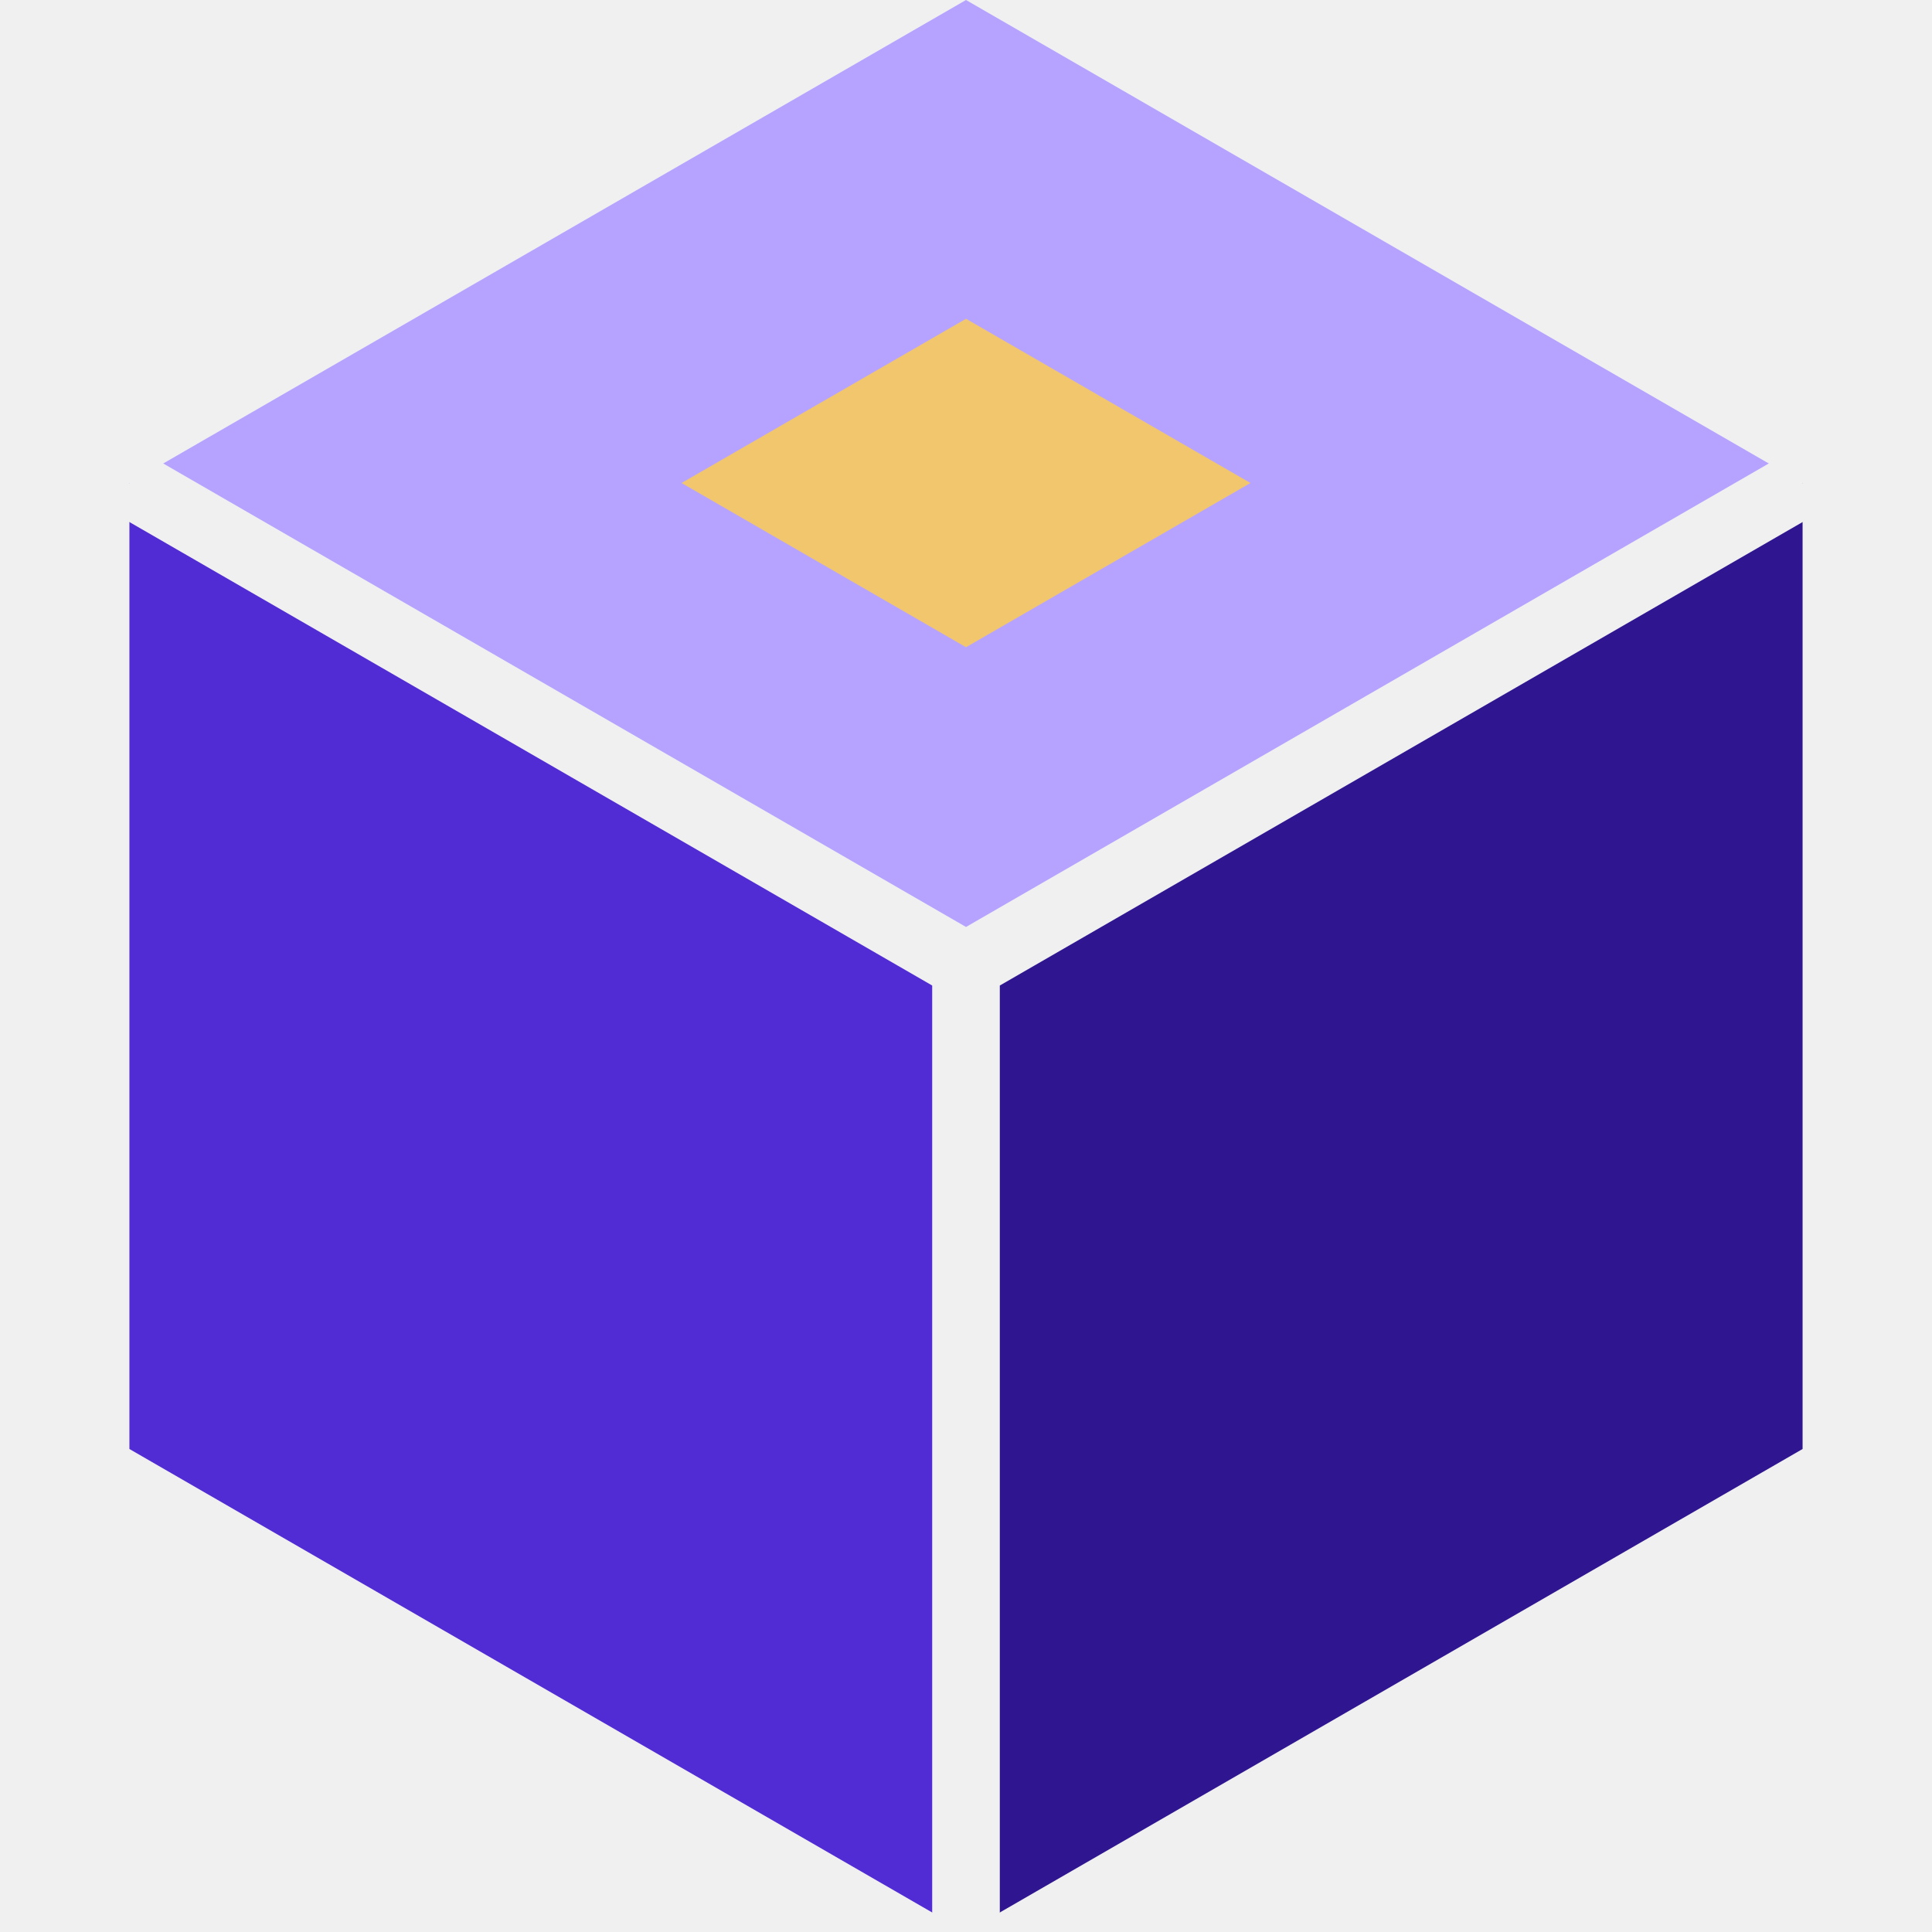
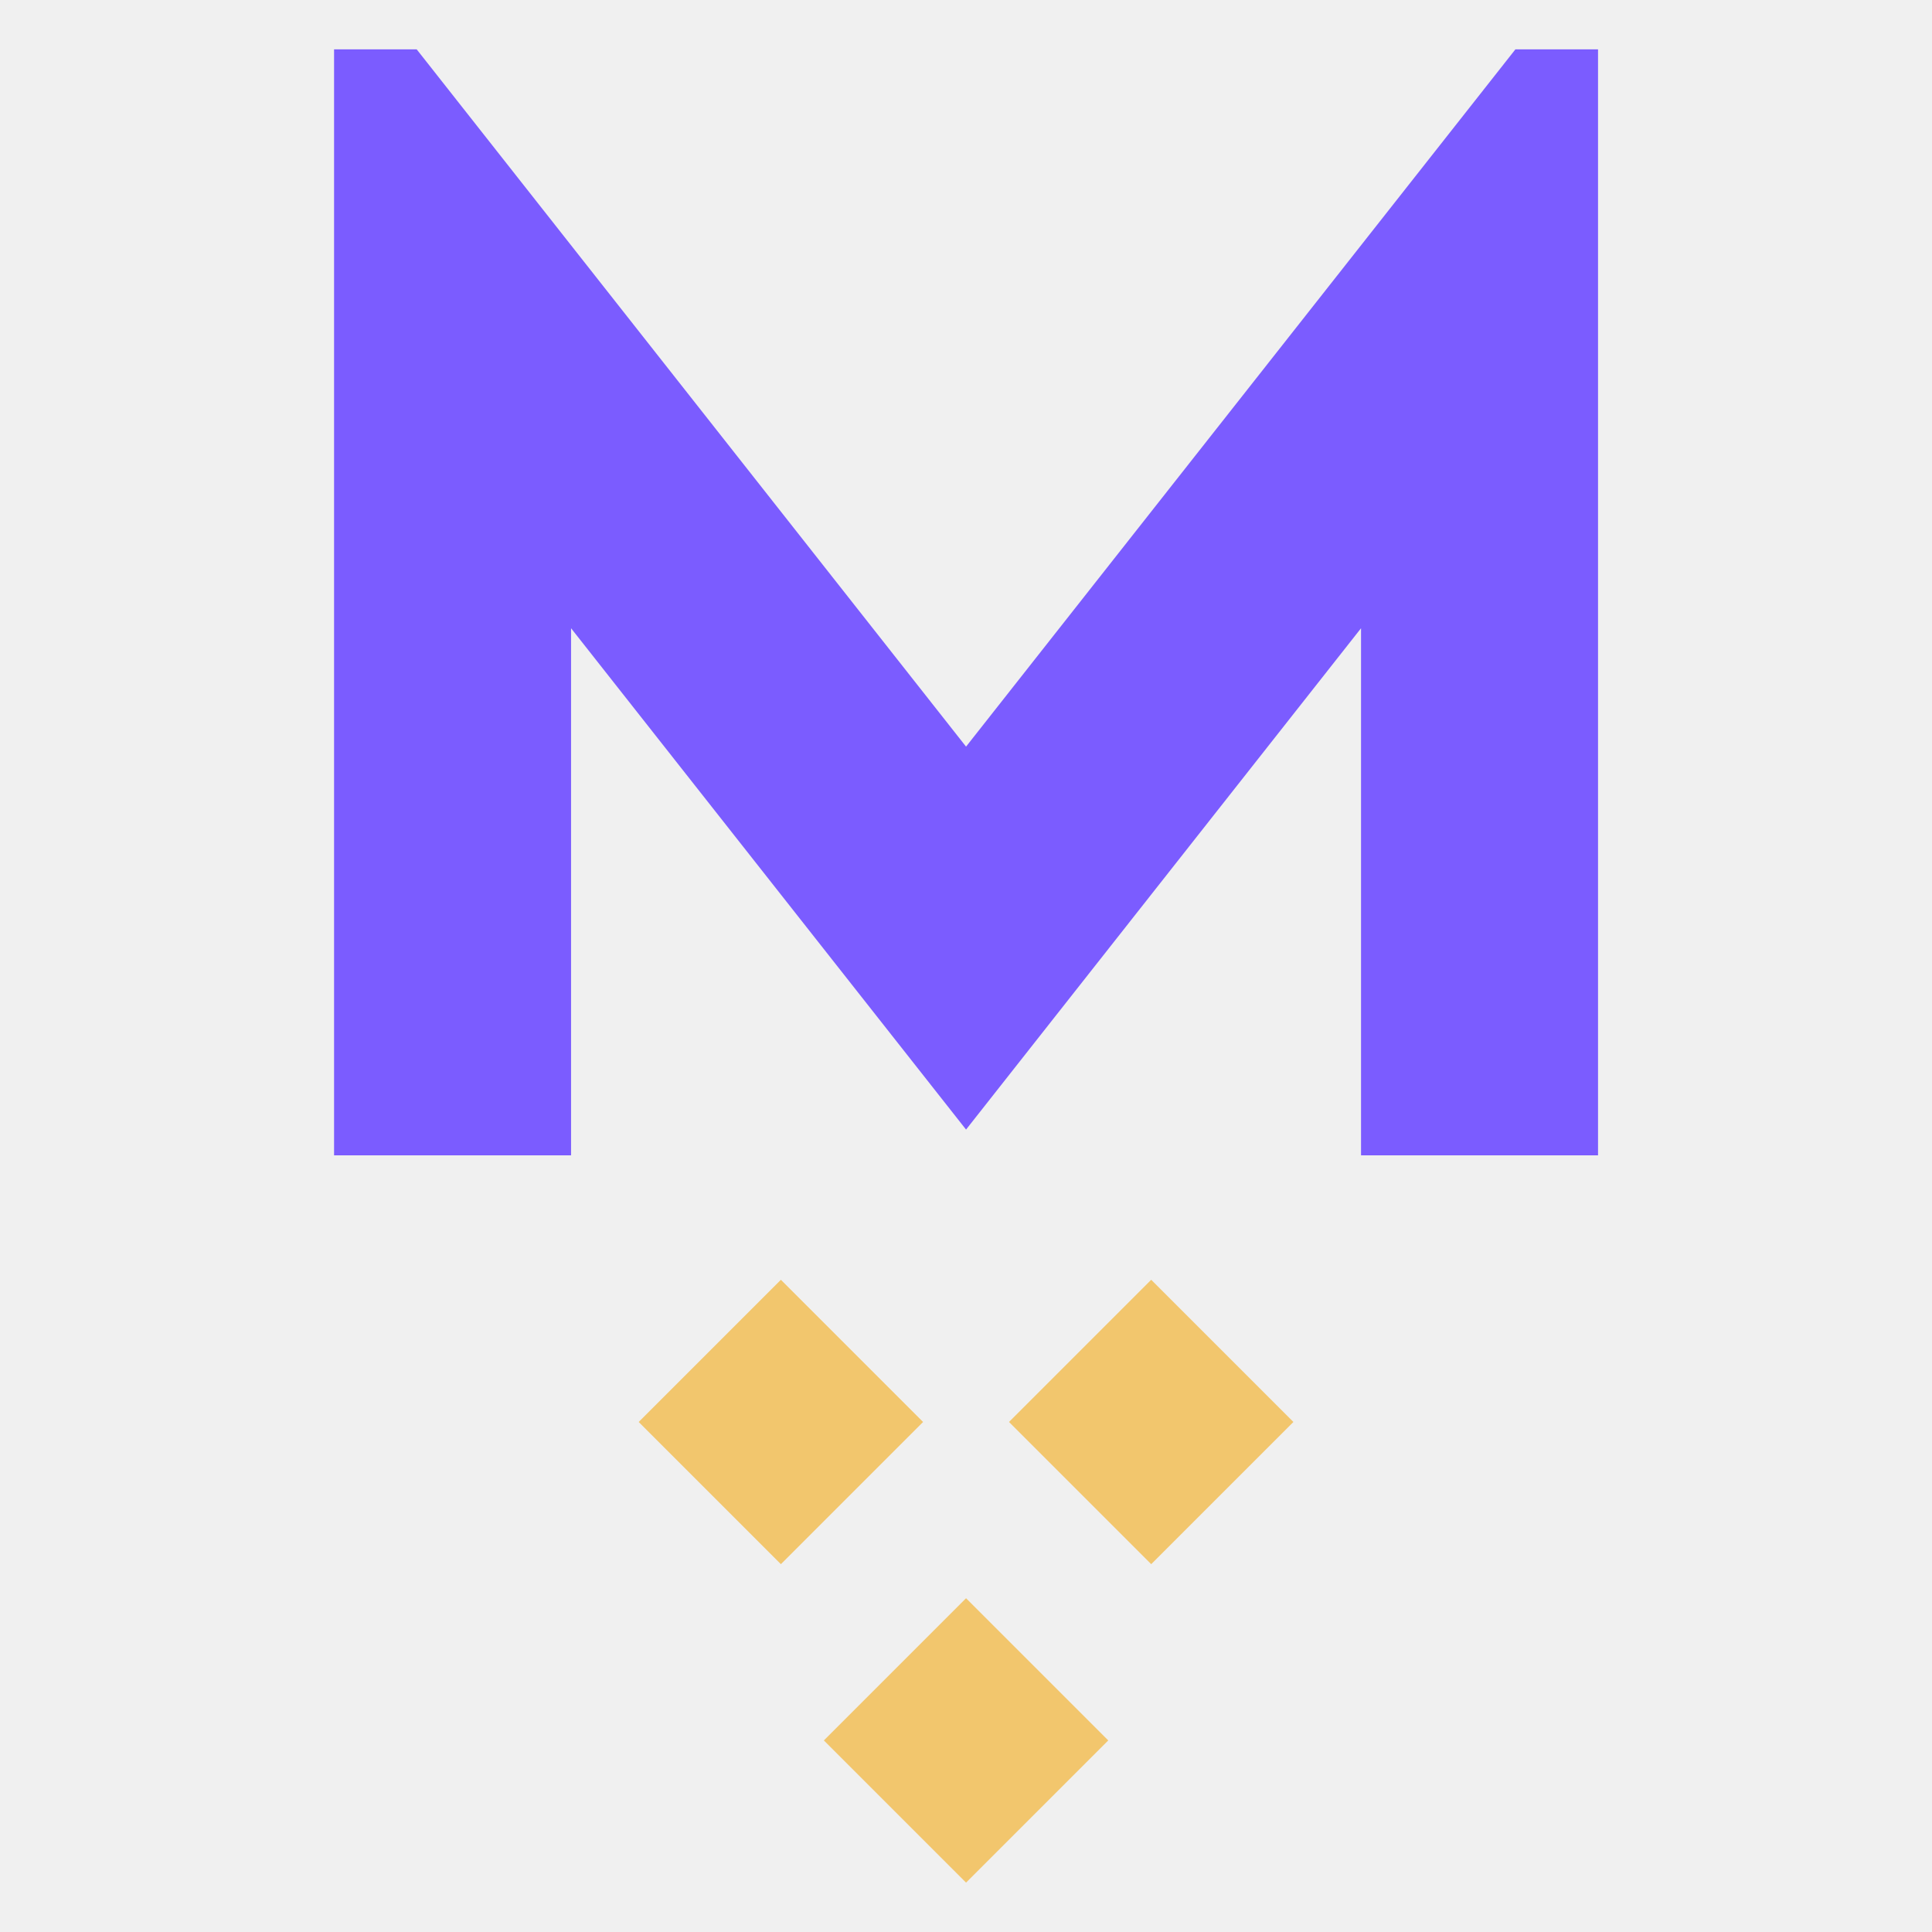
- <svg xmlns="http://www.w3.org/2000/svg" viewBox="-100 -100 200 200" role="img">
-   <mask id="fav">
-     <rect x="-110" y="-110" width="220" height="220" fill="#fff" />
-     <path d="M-86.603 -50.000L0 0L86.603 -50.000M0 0V100" fill="none" stroke="#000" stroke-width="7" />
-   </mask>
-   <g mask="url(#fav)">
-     <polygon points="0.000,-100.000 86.603,-50.000 0.000,0.000 -86.603,-50.000" fill="#b6a3ff" />
-     <polygon points="-86.603,-50.000 0.000,0.000 0.000,100.000 -86.603,50.000" fill="#512bd4" />
-     <polygon points="0.000,0.000 86.603,-50.000 86.603,50.000 0.000,100.000" fill="#2f1690" />
-     <polygon points="0.000,-67.000 29.445,-50.000 0.000,-33.000 -29.445,-50.000" fill="#f2c66d" />
-   </g>
+ <svg xmlns="http://www.w3.org/2000/svg" viewBox="-33.83 -17.00 195.65 195.65" role="img">
+   <polygon points="0.00,100.00 0.00,-12.00 8.37,-12.00 64.00,58.61 119.63,-12.00 128.00,-12.00 128.00,100.00 104.00,100.00 104.00,46.62 64.00,97.39 24.00,46.62 24.00,100.00" fill="#7b5cff" />
+   <polygon points="45.25,112.60 59.65,127.00 45.25,141.40 30.85,127.00" fill="#f2c66d" />
+   <polygon points="82.75,112.60 97.15,127.00 82.75,141.40 68.35,127.00" fill="#f2c66d" />
+   <polygon points="64.00,144.85 78.40,159.25 64.00,173.65 49.60,159.25" fill="#f2c66d" />
</svg>
